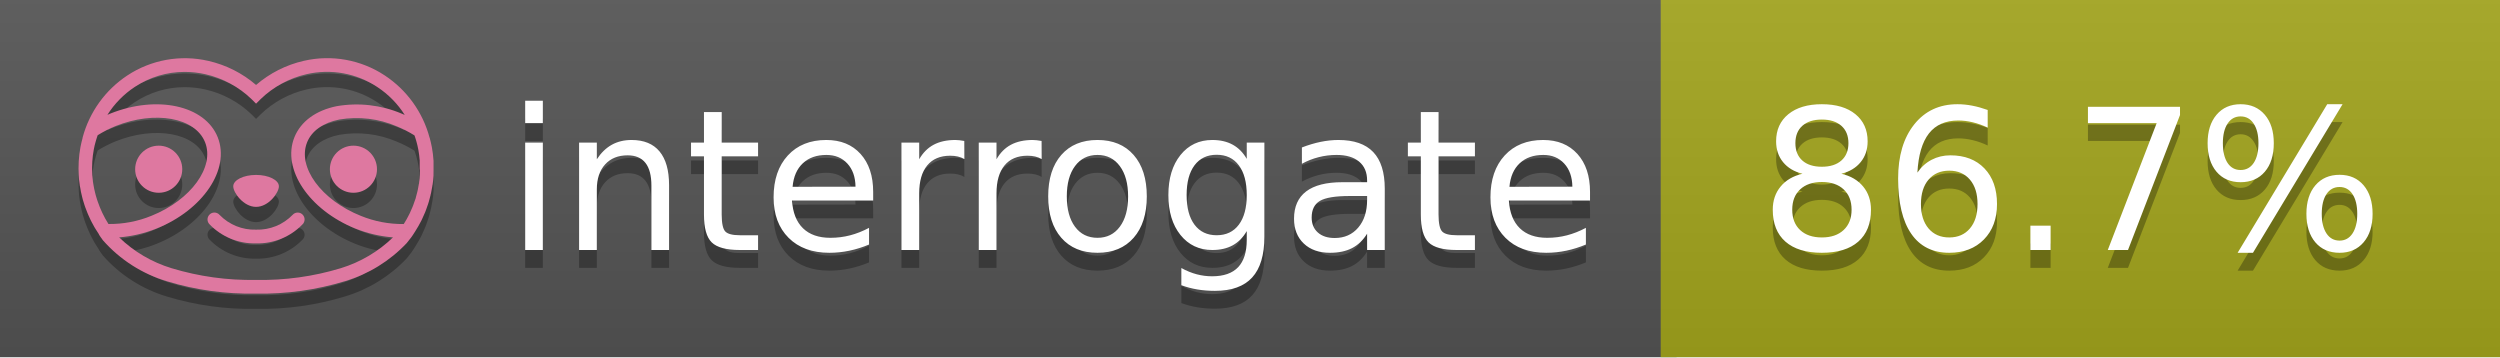
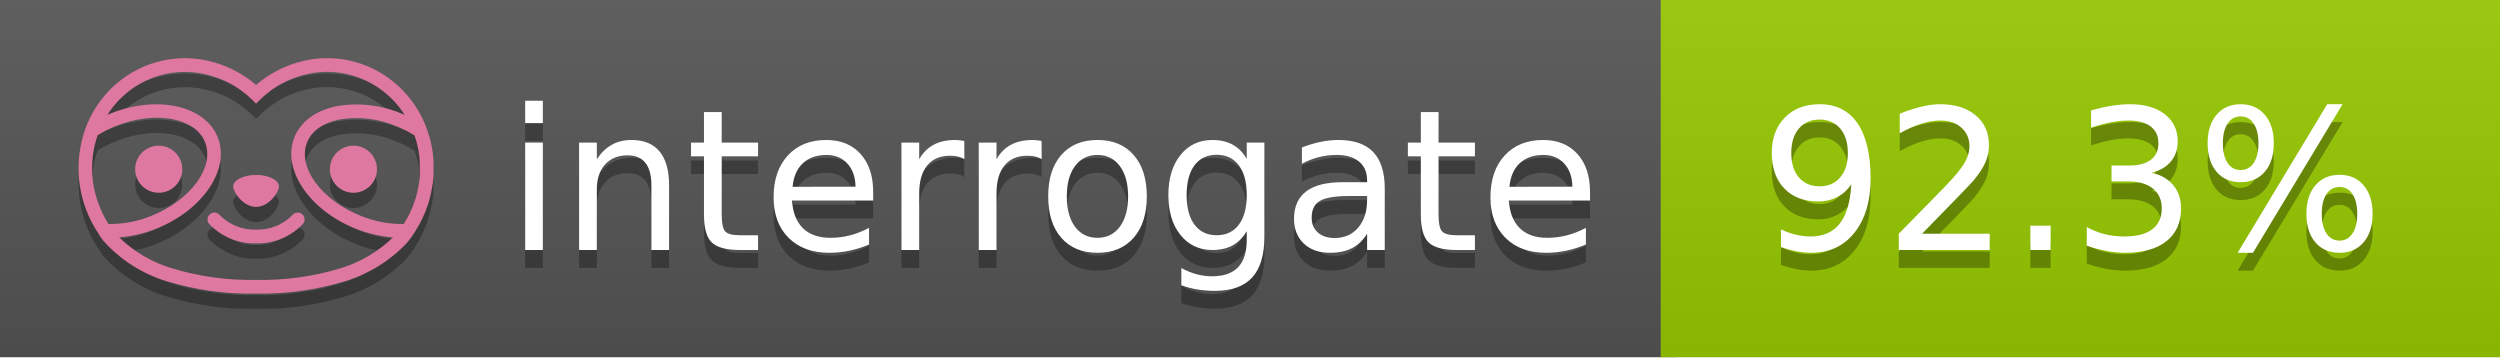
<svg xmlns="http://www.w3.org/2000/svg" width="140" height="20" viewBox="0 0 140 20" version="1.1" xml:space="preserve" style="fill-rule:evenodd;clip-rule:evenodd;stroke-linejoin:round;stroke-miterlimit:2;">
  <g transform="matrix(1,0,0,1,22,0)">
    <g id="backgrounds" transform="matrix(1.32789,0,0,1,-22.3892,0)">
      <rect x="0" y="0" width="71" height="20" style="fill:rgb(85,85,85);" />
    </g>
-     <rect x="71" y="0" width="47" height="20" data-interrogate="color" style="fill:#a4a61d" />
+     <rect x="71" y="0" width="47" height="20" data-interrogate="color" style="fill:#97CA00" />
    <g transform="matrix(1.19746,0,0,1,-22.3744,-4.85723e-16)">
      <rect x="0" y="0" width="118" height="20" style="fill:url(#_Linear1);" />
    </g>
  </g>
  <g fill="#fff" text-anchor="middle" font-family="DejaVu Sans,Verdana,Geneva,sans-serif" font-size="110">
    <text x="590" y="150" fill="#010101" fill-opacity=".3" transform="scale(.1)" textLength="610">interrogate</text>
    <text x="590" y="140" transform="scale(.1)" textLength="610">interrogate</text>
-     <text x="1160" y="150" fill="#010101" fill-opacity=".3" transform="scale(.1)" textLength="370" data-interrogate="result">86.7%</text>
-     <text x="1160" y="140" transform="scale(.1)" textLength="370" data-interrogate="result">86.7%</text>
+     <text x="1160" y="150" fill="#010101" fill-opacity=".3" transform="scale(.1)" textLength="370" data-interrogate="result">92.3%</text>
+     <text x="1160" y="140" transform="scale(.1)" textLength="370" data-interrogate="result">92.3%</text>
  </g>
  <g id="logo-shadow" transform="matrix(0.854876,0,0,0.854876,-6.73514,1.732)">
    <g transform="matrix(0.299012,0,0,0.299012,9.70229,-6.68582)">
      <path d="M50,64.25C52.76,64.25 55,61.13 55,59.75C55,58.37 52.76,57.25 50,57.25C47.24,57.25 45,58.37 45,59.75C45,61.13 47.24,64.25 50,64.25Z" style="fill:rgb(1,1,1);fill-opacity:0.3;fill-rule:nonzero;" />
    </g>
    <g transform="matrix(0.299012,0,0,0.299012,9.70229,-6.68582)">
      <path d="M88,49.05C86.506,43.475 83.018,38.638 78.2,35.46C72.969,32.002 66.539,30.844 60.43,32.26C56.576,33.145 52.995,34.958 50,37.54C46.998,34.958 43.411,33.149 39.55,32.27C33.441,30.853 27.011,32.011 21.78,35.47C16.97,38.652 13.489,43.489 12,49.06L12,49.13C11.82,49.79 11.66,50.46 11.53,51.13C11.146,53.207 11.021,55.323 11.16,57.43C11.16,58.03 11.26,58.63 11.34,59.23C11.34,59.51 11.43,59.79 11.48,60.07C11.53,60.35 11.58,60.68 11.64,60.98C11.7,61.28 11.8,61.69 11.89,62.05C11.98,62.41 11.99,62.47 12.05,62.68C12.16,63.07 12.28,63.46 12.41,63.84L12.58,64.34C12.72,64.74 12.88,65.14 13.04,65.53L13.23,65.98C13.403,66.373 13.583,66.767 13.77,67.16L13.99,67.59C14.19,67.97 14.39,68.35 14.61,68.73L14.87,69.15C15.1,69.52 15.33,69.89 15.58,70.26L15.58,70.32L15.99,70.93C16.14,71.14 16.29,71.36 16.45,71.57C20.206,75.83 25.086,78.95 30.53,80.57C36.839,82.48 43.41,83.385 50,83.25C56.599,83.374 63.177,82.456 69.49,80.53C74.644,78.978 79.303,76.102 83,72.19C83.34,71.78 83.65,71.35 84,70.92L84.18,70.66L84.33,70.44L84.41,70.32C84.55,70.12 84.67,69.9 84.81,69.7C85.07,69.3 85.32,68.89 85.55,68.48C85.78,68.07 86.02,67.65 86.23,67.22C86.31,67.05 86.39,66.88 86.47,66.7C86.67,66.28 86.85,65.87 87.03,65.44L87.23,64.92C87.397,64.487 87.55,64.05 87.69,63.61L87.85,63.09C87.98,62.64 88.1,62.19 88.21,61.74C88.21,61.57 88.3,61.39 88.33,61.22C88.43,60.75 88.52,60.22 88.6,59.79C88.6,59.64 88.66,59.49 88.68,59.33C88.77,58.71 88.84,58.08 88.88,57.45L88.88,54.17C88.817,53.164 88.693,52.162 88.51,51.17C88.38,50.5 88.23,49.84 88.05,49.17L88,49.05ZM85.89,56.44L85.89,57.23C85.89,57.78 85.79,58.32 85.72,58.86C85.72,59.01 85.72,59.15 85.65,59.3C85.59,59.7 85.51,60.11 85.43,60.51L85.32,60.99C85.23,61.38 85.12,61.77 85.01,62.16C85.01,62.31 84.93,62.46 84.88,62.6C84.74,63.04 84.59,63.47 84.42,63.9L84.27,64.28C84.1,64.71 83.91,65.14 83.71,65.56C83.51,65.98 83.43,66.12 83.28,66.4L83.01,66.91C82.83,67.223 82.643,67.537 82.45,67.85L82.35,68.01C79.121,68.047 75.918,67.434 72.93,66.21C64.27,62.74 59,55.52 61.18,50.11C62.18,47.6 64.7,45.82 68.26,45.11C72.489,44.395 76.835,44.908 80.78,46.59C82.141,47.144 83.453,47.813 84.7,48.59C84.76,48.76 84.82,48.93 84.88,49.1C84.94,49.27 85.05,49.63 85.12,49.9C85.28,50.5 85.44,51.1 85.55,51.73C85.691,52.507 85.792,53.292 85.85,54.08L85.85,55.89C85.85,56.12 85.91,56.25 85.91,56.45L85.89,56.44ZM17.66,68C16.668,66.435 15.869,64.756 15.28,63L15.17,62.68C15.06,62.35 14.96,62.01 14.87,61.68C14.823,61.493 14.777,61.31 14.73,61.13C14.66,60.84 14.59,60.55 14.53,60.27C14.47,59.99 14.43,59.72 14.38,59.44C14.33,59.16 14.3,59 14.27,58.78C14.2,58.27 14.15,57.78 14.11,57.23L14.11,57.03C14.008,55.236 14.122,53.437 14.45,51.67C14.56,51.06 14.71,50.46 14.88,49.87C14.96,49.59 15.04,49.32 15.13,49.05C15.22,48.78 15.24,48.72 15.3,48.55C16.548,47.774 17.859,47.105 19.22,46.55C27.86,43.09 36.65,44.67 38.82,50.08C40.99,55.49 35.73,62.74 27.09,66.2C24.101,67.431 20.893,68.043 17.66,68ZM68.57,77.68C62.554,79.508 56.287,80.376 50,80.25C43.737,80.37 37.495,79.506 31.5,77.69C27.185,76.38 23.243,74.062 20,70.93C22.815,70.706 25.58,70.055 28.2,69C38.37,64.92 44.39,56 41.6,49C38.81,42 28.27,39.72 18.1,43.8L17.43,44.09C18.973,41.648 21.019,39.561 23.43,37.97C26.671,35.824 30.473,34.68 34.36,34.68C35.884,34.681 37.404,34.852 38.89,35.19C42.694,36.049 46.191,37.935 49,40.64L50,41.64L51,40.64C53.797,37.937 57.279,36.049 61.07,35.18C66.402,33.947 72.014,34.968 76.57,38C78.98,39.588 81.026,41.671 82.57,44.11L81.9,43.82C77.409,41.921 72.464,41.355 67.66,42.19C63.08,43.12 59.79,45.54 58.39,49.02C55.6,55.97 61.62,64.94 71.79,69.02C74.414,70.07 77.182,70.714 80,70.93C76.776,74.05 72.859,76.363 68.57,77.68Z" style="fill:rgb(1,1,1);fill-opacity:0.3;fill-rule:nonzero;" />
    </g>
    <g transform="matrix(0.299012,0,0,0.299012,9.70229,-6.68582)">
      <circle cx="71.33" cy="56" r="5.16" style="fill:rgb(1,1,1);fill-opacity:0.3;" />
    </g>
    <g transform="matrix(0.299012,0,0,0.299012,9.70229,-6.68582)">
      <circle cx="28.67" cy="56" r="5.16" style="fill:rgb(1,1,1);fill-opacity:0.3;" />
    </g>
    <g transform="matrix(0.299012,0,0,0.299012,9.70229,-6.68582)">
      <path d="M58,66C55.912,68.161 53.003,69.339 50,69.24C46.997,69.339 44.088,68.161 42,66C41.714,65.677 41.302,65.491 40.87,65.491C40.042,65.491 39.361,66.172 39.361,67C39.361,67.368 39.496,67.724 39.74,68C42.403,70.804 46.134,72.35 50,72.25C53.862,72.347 57.59,70.802 60.25,68C60.495,67.725 60.63,67.369 60.63,67C60.63,66.174 59.951,65.495 59.125,65.495C58.695,65.495 58.285,65.679 58,66Z" style="fill:rgb(1,1,1);fill-opacity:0.3;fill-rule:nonzero;" />
    </g>
  </g>
  <g id="logo-pink" transform="matrix(0.854876,0,0,0.854876,-6.73514,0.877124)">
    <g transform="matrix(0.299012,0,0,0.299012,9.70229,-6.68582)">
      <path d="M50,64.25C52.76,64.25 55,61.13 55,59.75C55,58.37 52.76,57.25 50,57.25C47.24,57.25 45,58.37 45,59.75C45,61.13 47.24,64.25 50,64.25Z" style="fill:rgb(222,120,160);fill-rule:nonzero;" />
    </g>
    <g transform="matrix(0.299012,0,0,0.299012,9.70229,-6.68582)">
      <path d="M88,49.05C86.506,43.475 83.018,38.638 78.2,35.46C72.969,32.002 66.539,30.844 60.43,32.26C56.576,33.145 52.995,34.958 50,37.54C46.998,34.958 43.411,33.149 39.55,32.27C33.441,30.853 27.011,32.011 21.78,35.47C16.97,38.652 13.489,43.489 12,49.06L12,49.13C11.82,49.79 11.66,50.46 11.53,51.13C11.146,53.207 11.021,55.323 11.16,57.43C11.16,58.03 11.26,58.63 11.34,59.23C11.34,59.51 11.43,59.79 11.48,60.07C11.53,60.35 11.58,60.68 11.64,60.98C11.7,61.28 11.8,61.69 11.89,62.05C11.98,62.41 11.99,62.47 12.05,62.68C12.16,63.07 12.28,63.46 12.41,63.84L12.58,64.34C12.72,64.74 12.88,65.14 13.04,65.53L13.23,65.98C13.403,66.373 13.583,66.767 13.77,67.16L13.99,67.59C14.19,67.97 14.39,68.35 14.61,68.73L14.87,69.15C15.1,69.52 15.33,69.89 15.58,70.26L15.58,70.32L15.99,70.93C16.14,71.14 16.29,71.36 16.45,71.57C20.206,75.83 25.086,78.95 30.53,80.57C36.839,82.48 43.41,83.385 50,83.25C56.599,83.374 63.177,82.456 69.49,80.53C74.644,78.978 79.303,76.102 83,72.19C83.34,71.78 83.65,71.35 84,70.92L84.18,70.66L84.33,70.44L84.41,70.32C84.55,70.12 84.67,69.9 84.81,69.7C85.07,69.3 85.32,68.89 85.55,68.48C85.78,68.07 86.02,67.65 86.23,67.22C86.31,67.05 86.39,66.88 86.47,66.7C86.67,66.28 86.85,65.87 87.03,65.44L87.23,64.92C87.397,64.487 87.55,64.05 87.69,63.61L87.85,63.09C87.98,62.64 88.1,62.19 88.21,61.74C88.21,61.57 88.3,61.39 88.33,61.22C88.43,60.75 88.52,60.22 88.6,59.79C88.6,59.64 88.66,59.49 88.68,59.33C88.77,58.71 88.84,58.08 88.88,57.45L88.88,54.17C88.817,53.164 88.693,52.162 88.51,51.17C88.38,50.5 88.23,49.84 88.05,49.17L88,49.05ZM85.89,56.44L85.89,57.23C85.89,57.78 85.79,58.32 85.72,58.86C85.72,59.01 85.72,59.15 85.65,59.3C85.59,59.7 85.51,60.11 85.43,60.51L85.32,60.99C85.23,61.38 85.12,61.77 85.01,62.16C85.01,62.31 84.93,62.46 84.88,62.6C84.74,63.04 84.59,63.47 84.42,63.9L84.27,64.28C84.1,64.71 83.91,65.14 83.71,65.56C83.51,65.98 83.43,66.12 83.28,66.4L83.01,66.91C82.83,67.223 82.643,67.537 82.45,67.85L82.35,68.01C79.121,68.047 75.918,67.434 72.93,66.21C64.27,62.74 59,55.52 61.18,50.11C62.18,47.6 64.7,45.82 68.26,45.11C72.489,44.395 76.835,44.908 80.78,46.59C82.141,47.144 83.453,47.813 84.7,48.59C84.76,48.76 84.82,48.93 84.88,49.1C84.94,49.27 85.05,49.63 85.12,49.9C85.28,50.5 85.44,51.1 85.55,51.73C85.691,52.507 85.792,53.292 85.85,54.08L85.85,55.89C85.85,56.12 85.91,56.25 85.91,56.45L85.89,56.44ZM17.66,68C16.668,66.435 15.869,64.756 15.28,63L15.17,62.68C15.06,62.35 14.96,62.01 14.87,61.68C14.823,61.493 14.777,61.31 14.73,61.13C14.66,60.84 14.59,60.55 14.53,60.27C14.47,59.99 14.43,59.72 14.38,59.44C14.33,59.16 14.3,59 14.27,58.78C14.2,58.27 14.15,57.78 14.11,57.23L14.11,57.03C14.008,55.236 14.122,53.437 14.45,51.67C14.56,51.06 14.71,50.46 14.88,49.87C14.96,49.59 15.04,49.32 15.13,49.05C15.22,48.78 15.24,48.72 15.3,48.55C16.548,47.774 17.859,47.105 19.22,46.55C27.86,43.09 36.65,44.67 38.82,50.08C40.99,55.49 35.73,62.74 27.09,66.2C24.101,67.431 20.893,68.043 17.66,68ZM68.57,77.68C62.554,79.508 56.287,80.376 50,80.25C43.737,80.37 37.495,79.506 31.5,77.69C27.185,76.38 23.243,74.062 20,70.93C22.815,70.706 25.58,70.055 28.2,69C38.37,64.92 44.39,56 41.6,49C38.81,42 28.27,39.72 18.1,43.8L17.43,44.09C18.973,41.648 21.019,39.561 23.43,37.97C26.671,35.824 30.473,34.68 34.36,34.68C35.884,34.681 37.404,34.852 38.89,35.19C42.694,36.049 46.191,37.935 49,40.64L50,41.64L51,40.64C53.797,37.937 57.279,36.049 61.07,35.18C66.402,33.947 72.014,34.968 76.57,38C78.98,39.588 81.026,41.671 82.57,44.11L81.9,43.82C77.409,41.921 72.464,41.355 67.66,42.19C63.08,43.12 59.79,45.54 58.39,49.02C55.6,55.97 61.62,64.94 71.79,69.02C74.414,70.07 77.182,70.714 80,70.93C76.776,74.05 72.859,76.363 68.57,77.68Z" style="fill:rgb(222,120,160);fill-rule:nonzero;" />
    </g>
    <g transform="matrix(0.299012,0,0,0.299012,9.70229,-6.68582)">
      <circle cx="71.33" cy="56" r="5.16" style="fill:rgb(222,120,160);" />
    </g>
    <g transform="matrix(0.299012,0,0,0.299012,9.70229,-6.68582)">
      <circle cx="28.67" cy="56" r="5.16" style="fill:rgb(222,120,160);" />
    </g>
    <g transform="matrix(0.299012,0,0,0.299012,9.70229,-6.68582)">
      <path d="M58,66C55.912,68.161 53.003,69.339 50,69.24C46.997,69.339 44.088,68.161 42,66C41.714,65.677 41.302,65.491 40.87,65.491C40.042,65.491 39.361,66.172 39.361,67C39.361,67.368 39.496,67.724 39.74,68C42.403,70.804 46.134,72.35 50,72.25C53.862,72.347 57.59,70.802 60.25,68C60.495,67.725 60.63,67.369 60.63,67C60.63,66.174 59.951,65.495 59.125,65.495C58.695,65.495 58.285,65.679 58,66Z" style="fill:rgb(222,120,160);fill-rule:nonzero;" />
    </g>
  </g>
  <defs>
    <linearGradient id="_Linear1" x1="0" y1="0" x2="1" y2="0" gradientUnits="userSpaceOnUse" gradientTransform="matrix(1.22465e-15,20,-20,1.22465e-15,0,0)">
      <stop offset="0" style="stop-color:rgb(187,187,187);stop-opacity:0.1" />
      <stop offset="1" style="stop-color:black;stop-opacity:0.1" />
    </linearGradient>
  </defs>
</svg>
